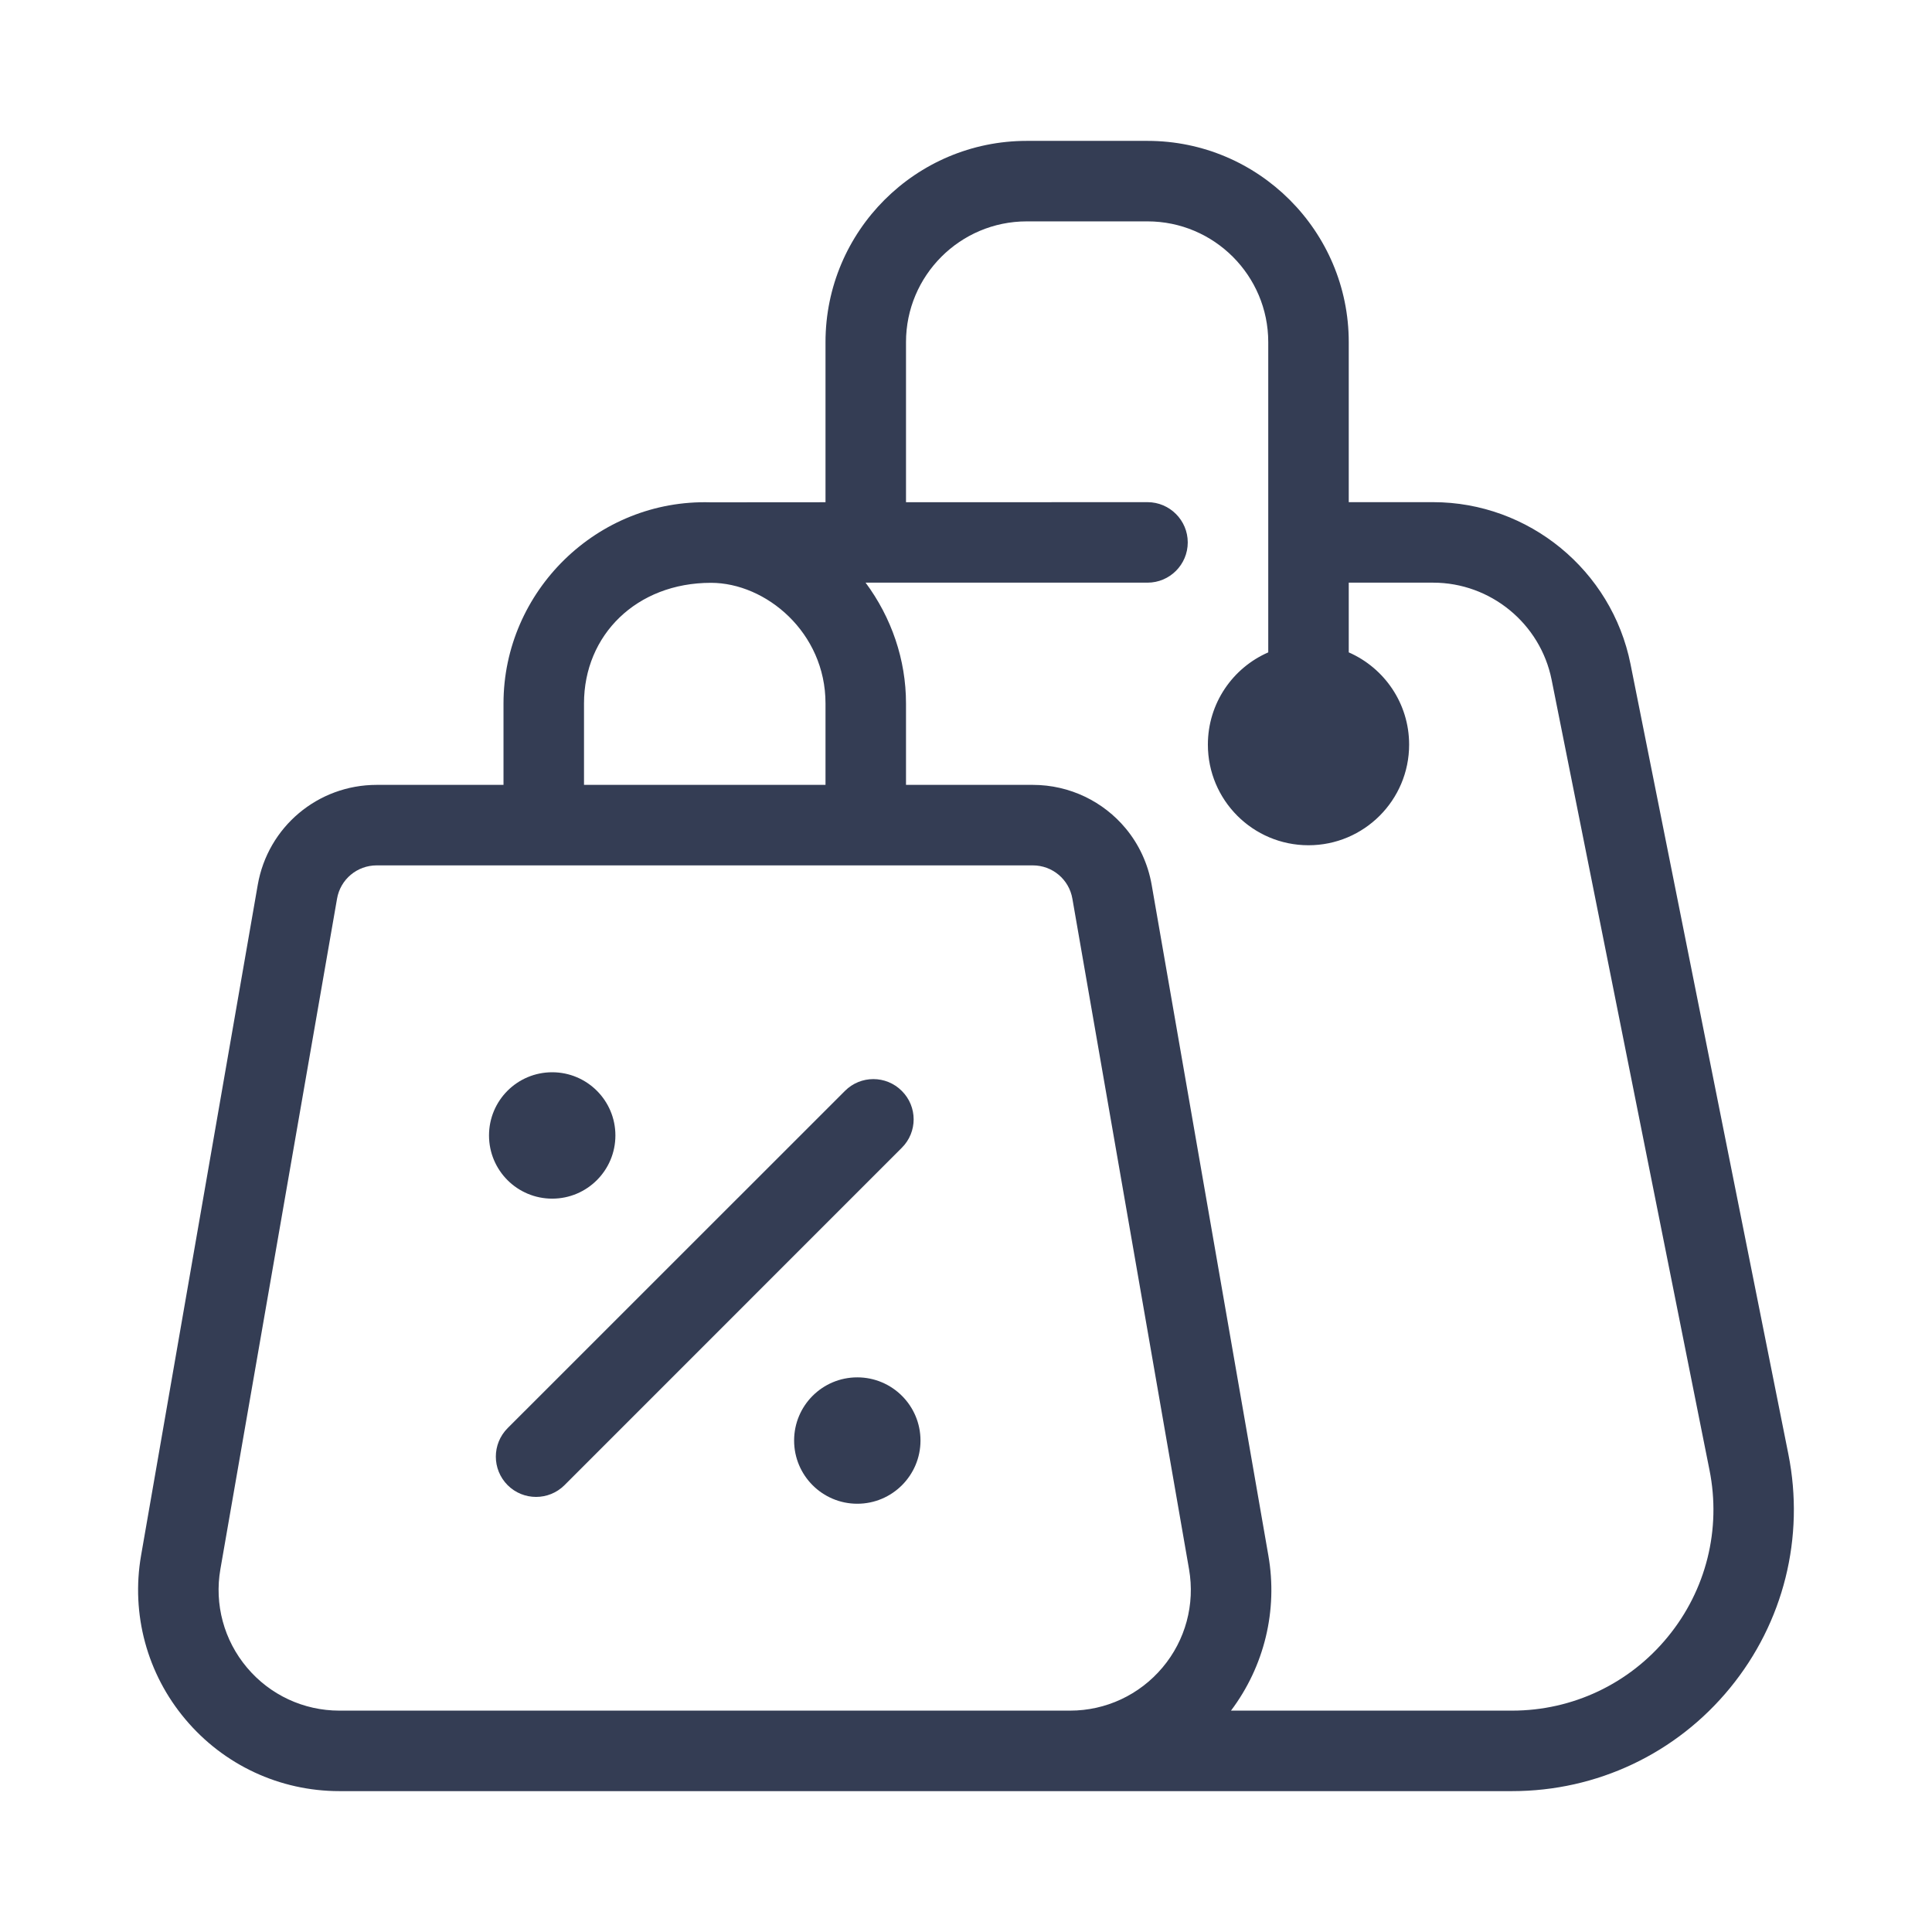
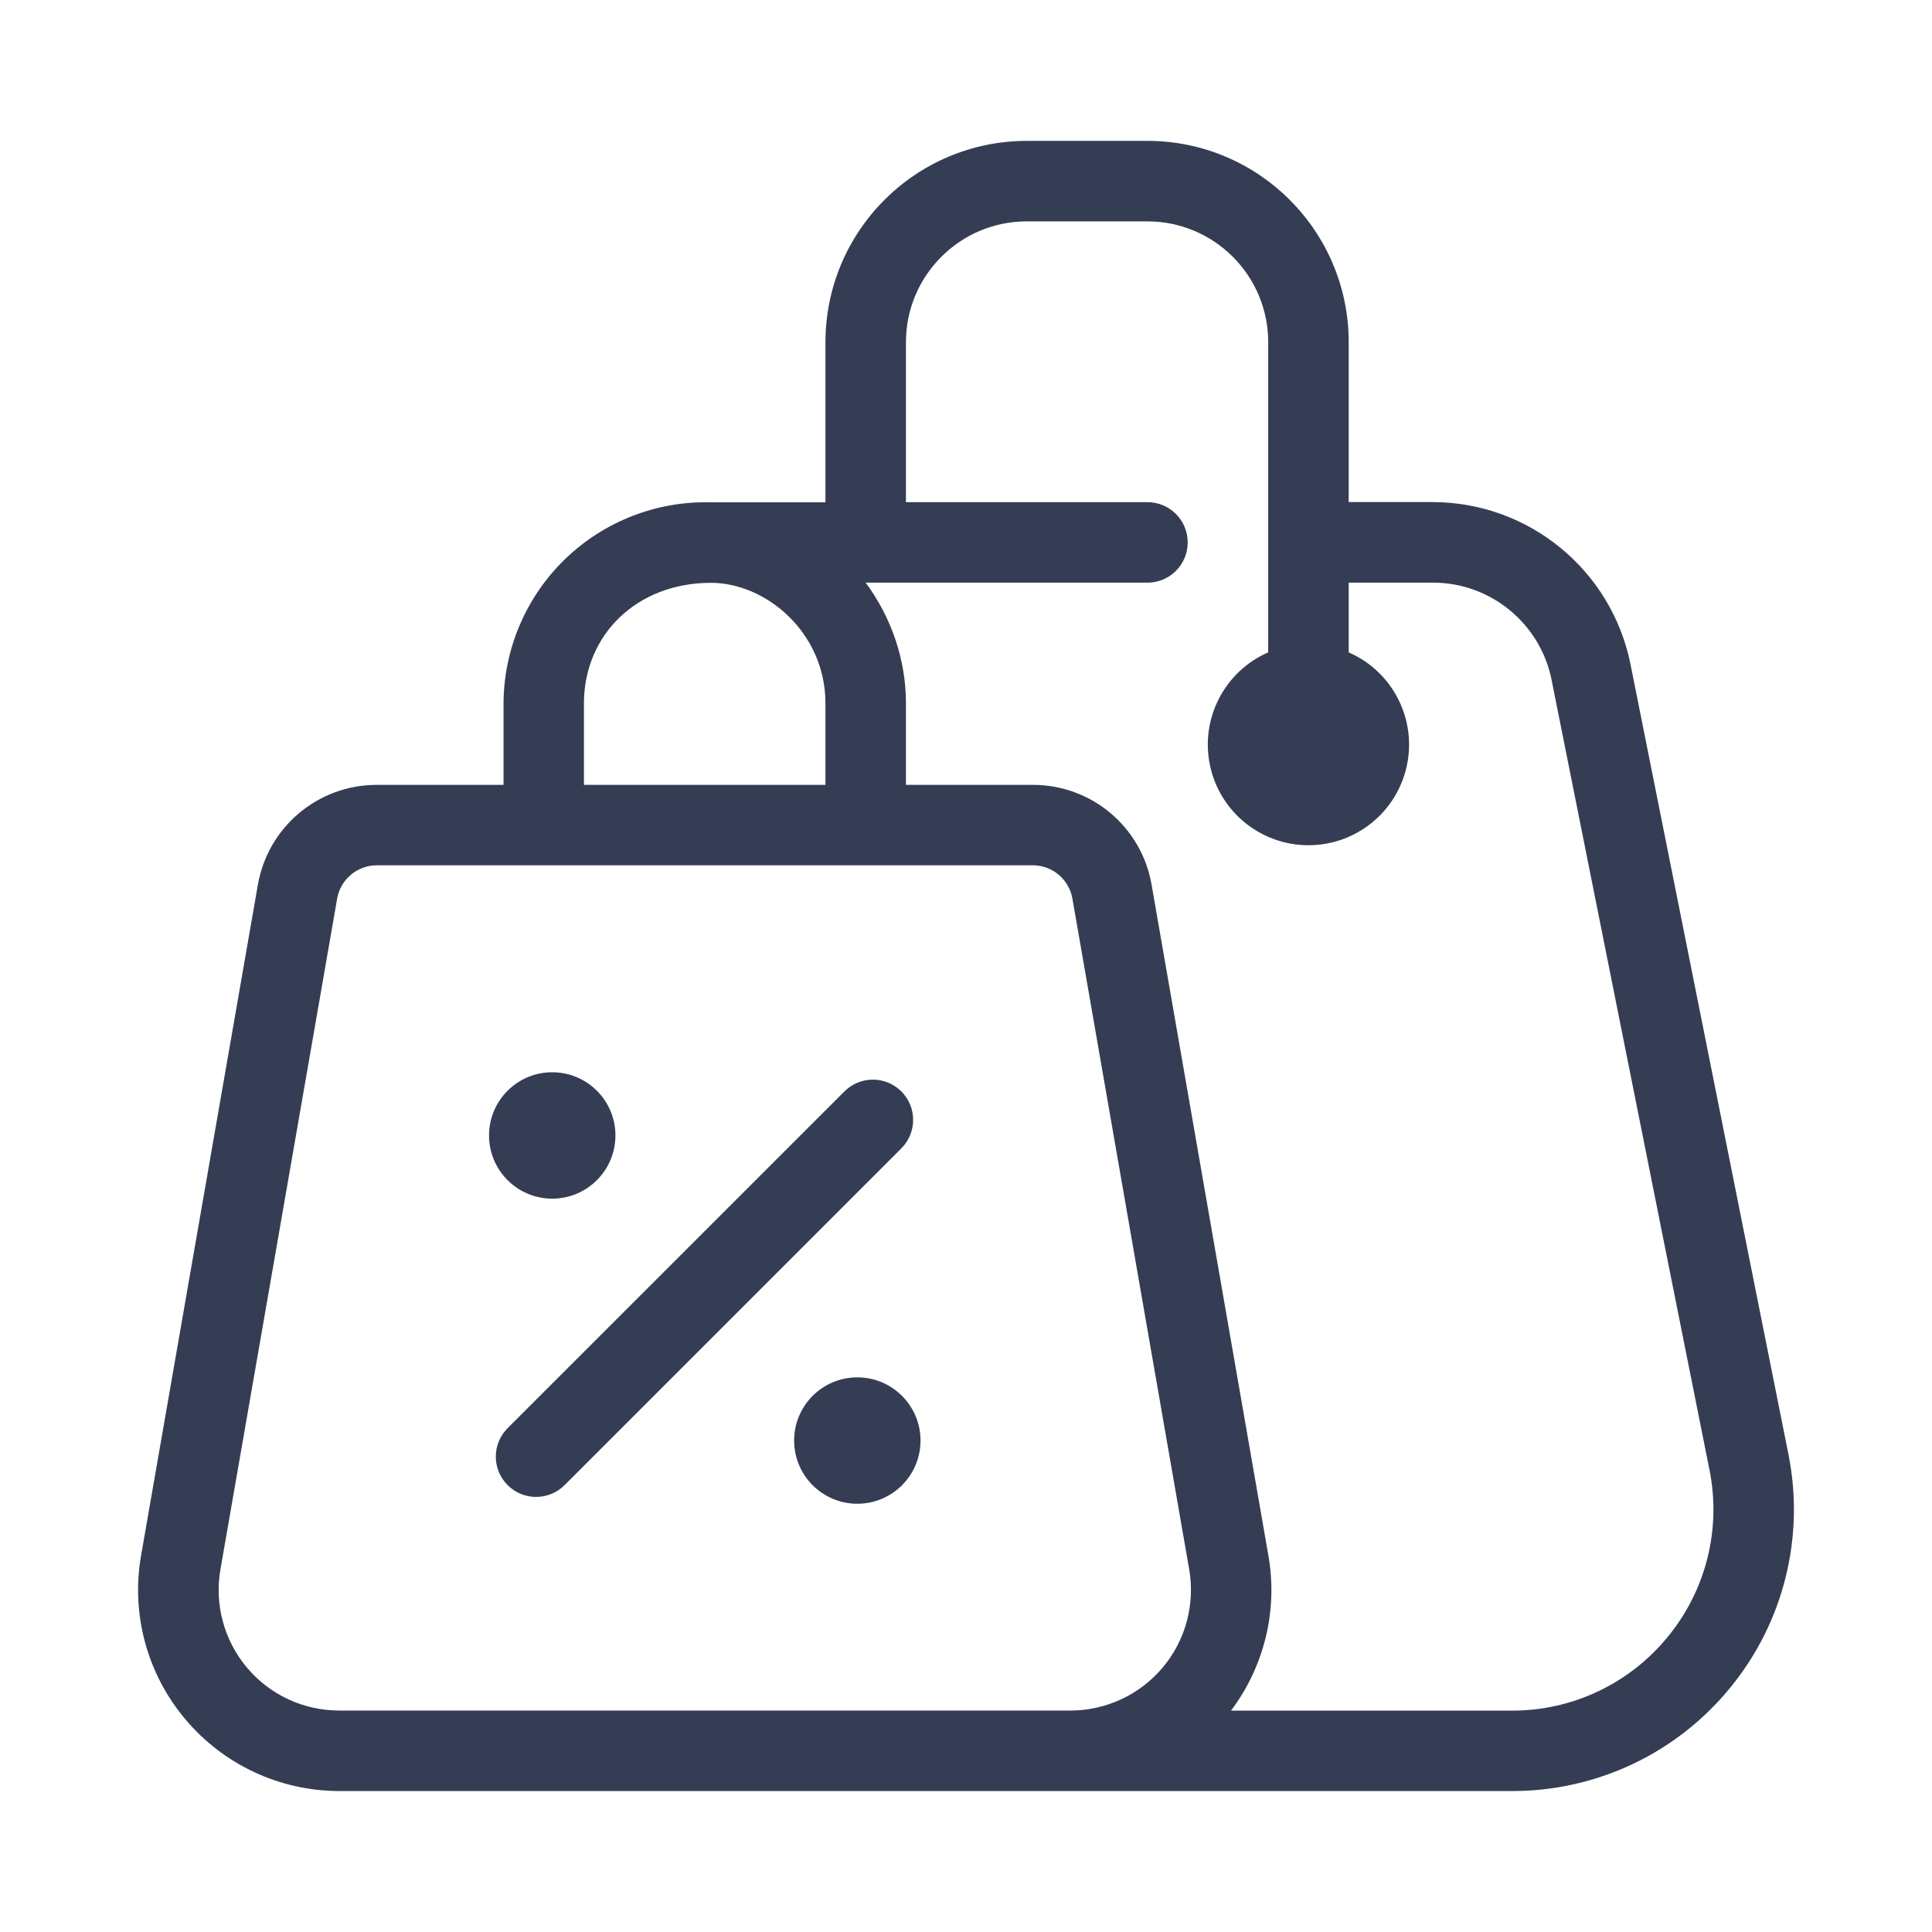
- <svg xmlns="http://www.w3.org/2000/svg" width="24" height="24" viewBox="0 0 24 24" fill="none">
-   <g transform="translate(1.7157 1.75)">
-     <path d="M8.934 16.93C9.367 16.93 9.719 16.578 9.719 16.145C9.719 15.711 9.367 15.36 8.934 15.36C8.5 15.36 8.149 15.711 8.149 16.145C8.149 16.578 8.5 16.93 8.934 16.93Z" fill="#343D54" />
-     <path d="M8.78 11.802C8.975 11.606 9.292 11.606 9.487 11.802C9.683 11.997 9.683 12.313 9.487 12.508L5.297 16.699C5.102 16.894 4.785 16.894 4.59 16.699C4.395 16.503 4.395 16.187 4.59 15.991L8.78 11.802Z" fill="#343D54" />
-     <path d="M5.144 13.14C5.577 13.14 5.929 12.789 5.929 12.355C5.929 11.921 5.577 11.57 5.144 11.57C4.71 11.57 4.359 11.921 4.359 12.355C4.359 12.789 4.71 13.14 5.144 13.14Z" fill="#343D54" />
-     <path fill-rule="evenodd" clip-rule="evenodd" d="M8.539 4.489L7.113 4.49C5.703 4.447 4.539 5.596 4.539 6.988V8H2.964C2.232 8 1.611 8.523 1.486 9.243L0.037 17.571C-0.09 18.3 0.111 19.044 0.588 19.609C1.064 20.175 1.76 20.5 2.5 20.5H17.069C18.121 20.5 19.108 20.034 19.775 19.219C20.442 18.405 20.706 17.346 20.5 16.314L18.539 6.499C18.306 5.334 17.275 4.488 16.087 4.488H15.039V2.5C15.039 1.121 13.917 0 12.539 0H11.039C9.66 2.53363e-05 8.539 1.121 8.539 2.5V4.488L8.539 4.489ZM9.539 4.489L9.539 4.488V2.5C9.539 1.673 10.211 1 11.039 1H12.539C13.366 1 14.039 1.673 14.039 2.5V6.354C13.597 6.547 13.289 6.987 13.289 7.5C13.289 8.19 13.848 8.75 14.539 8.75C15.229 8.75 15.789 8.19 15.789 7.5C15.789 6.987 15.48 6.547 15.039 6.354V5.488H16.087C16.8 5.488 17.419 5.995 17.559 6.694L19.52 16.51C19.668 17.247 19.479 18.004 19.001 18.585C18.525 19.166 17.82 19.5 17.069 19.5H13.576C13.99 18.95 14.16 18.254 14.04 17.571L12.591 9.243C12.545 8.978 12.431 8.737 12.269 8.542C11.993 8.209 11.575 8 11.114 8H9.539V6.988C9.539 6.445 9.359 5.922 9.037 5.488H12.539C12.815 5.488 13.039 5.264 13.039 4.988C13.039 4.713 12.815 4.488 12.539 4.488L9.539 4.489ZM9.539 9H8.539H5.539H4.539H2.964C2.72 9 2.512 9.174 2.471 9.415L1.022 17.743C0.946 18.18 1.066 18.626 1.353 18.966C1.638 19.305 2.056 19.5 2.5 19.5H11.578C12.021 19.5 12.439 19.305 12.725 18.965C13.011 18.626 13.131 18.18 13.055 17.743L11.606 9.415C11.565 9.174 11.357 9 11.114 9H9.539ZM8.539 6.988V8H5.539V6.988C5.539 6.138 6.192 5.49 7.116 5.49C7.798 5.49 8.539 6.106 8.539 6.988Z" fill="#343D54" />
+ <svg xmlns="http://www.w3.org/2000/svg" width="24" height="24" fill="none" viewBox="0 0 24 24">
+   <g fill="#343d54">
+     <path d="M10.65 18.68a.785.785 0 1 0 0-1.57.785.785 0 0 0 0 1.57m-.154-5.128a.5.5 0 0 1 .707.707l-4.19 4.19a.5.5 0 0 1-.707-.708zM6.86 14.89a.785.785 0 1 0 0-1.57.785.785 0 0 0 0 1.57" />
+     <path fill-rule="evenodd" d="M10.254 6.24H8.83a2.51 2.51 0 0 0-2.575 2.498V9.75H4.68c-.73 0-1.352.523-1.477 1.243l-1.45 8.327a2.49 2.49 0 0 0 .55 2.038 2.5 2.5 0 0 0 1.913.891h14.568a3.49 3.49 0 0 0 2.707-1.281 3.49 3.49 0 0 0 .725-2.905l-1.962-9.815a2.51 2.51 0 0 0-2.45-2.011h-1.05V4.25c0-1.379-1.12-2.5-2.5-2.5h-1.5a2.503 2.503 0 0 0-2.5 2.5v1.989m1-.001V4.25c0-.827.673-1.5 1.5-1.5h1.5c.828 0 1.5.673 1.5 1.5v3.854a1.25 1.25 0 1 0 1 0v-.866h1.05c.712 0 1.33.507 1.47 1.206l1.962 9.816a2.49 2.49 0 0 1-.52 2.075 2.49 2.49 0 0 1-1.932.915h-3.492c.414-.55.584-1.246.464-1.929l-1.45-8.328A1.494 1.494 0 0 0 12.83 9.75h-1.576V8.738c0-.543-.18-1.066-.5-1.5h3.5a.5.5 0 1 0 0-1zm0 4.511H4.68a.5.5 0 0 0-.492.415l-1.449 8.328a1.497 1.497 0 0 0 1.478 1.757h9.077a1.498 1.498 0 0 0 1.478-1.757l-1.45-8.328a.5.5 0 0 0-.492-.415zm-1-2.012V9.75h-3V8.738c0-.85.654-1.498 1.578-1.498.682 0 1.422.616 1.422 1.498" clip-rule="evenodd" />
  </g>
</svg>
